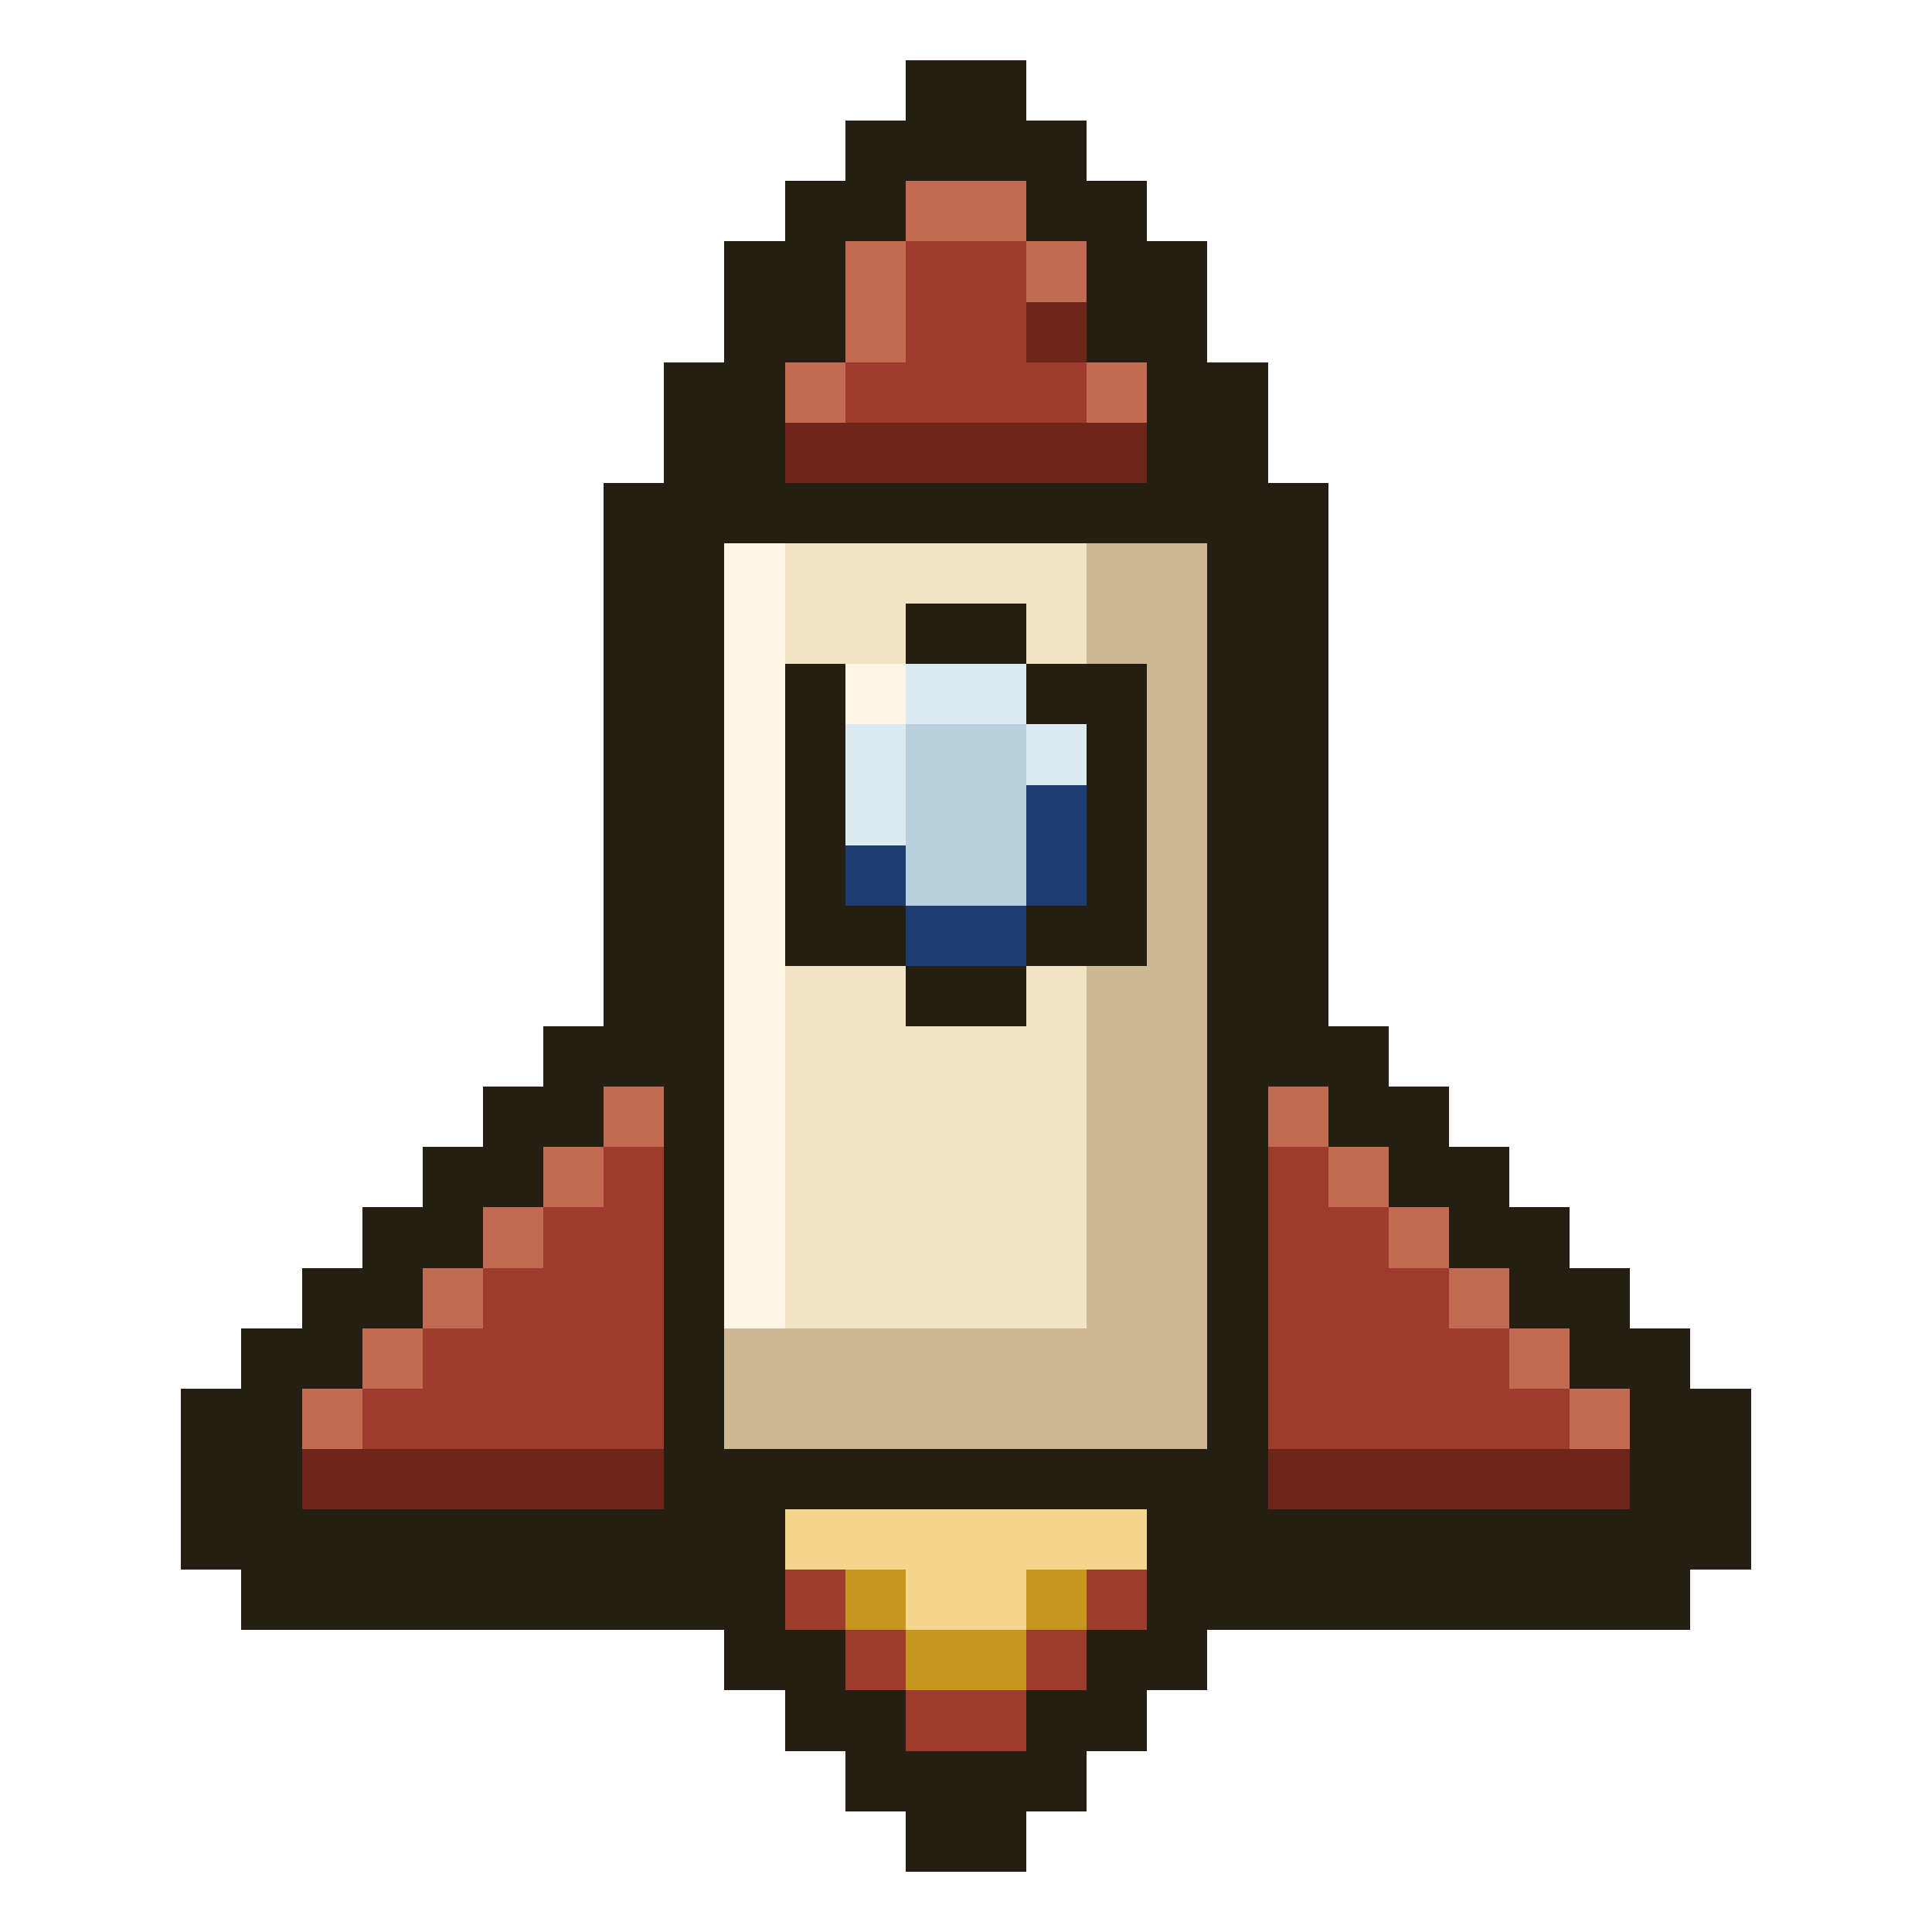
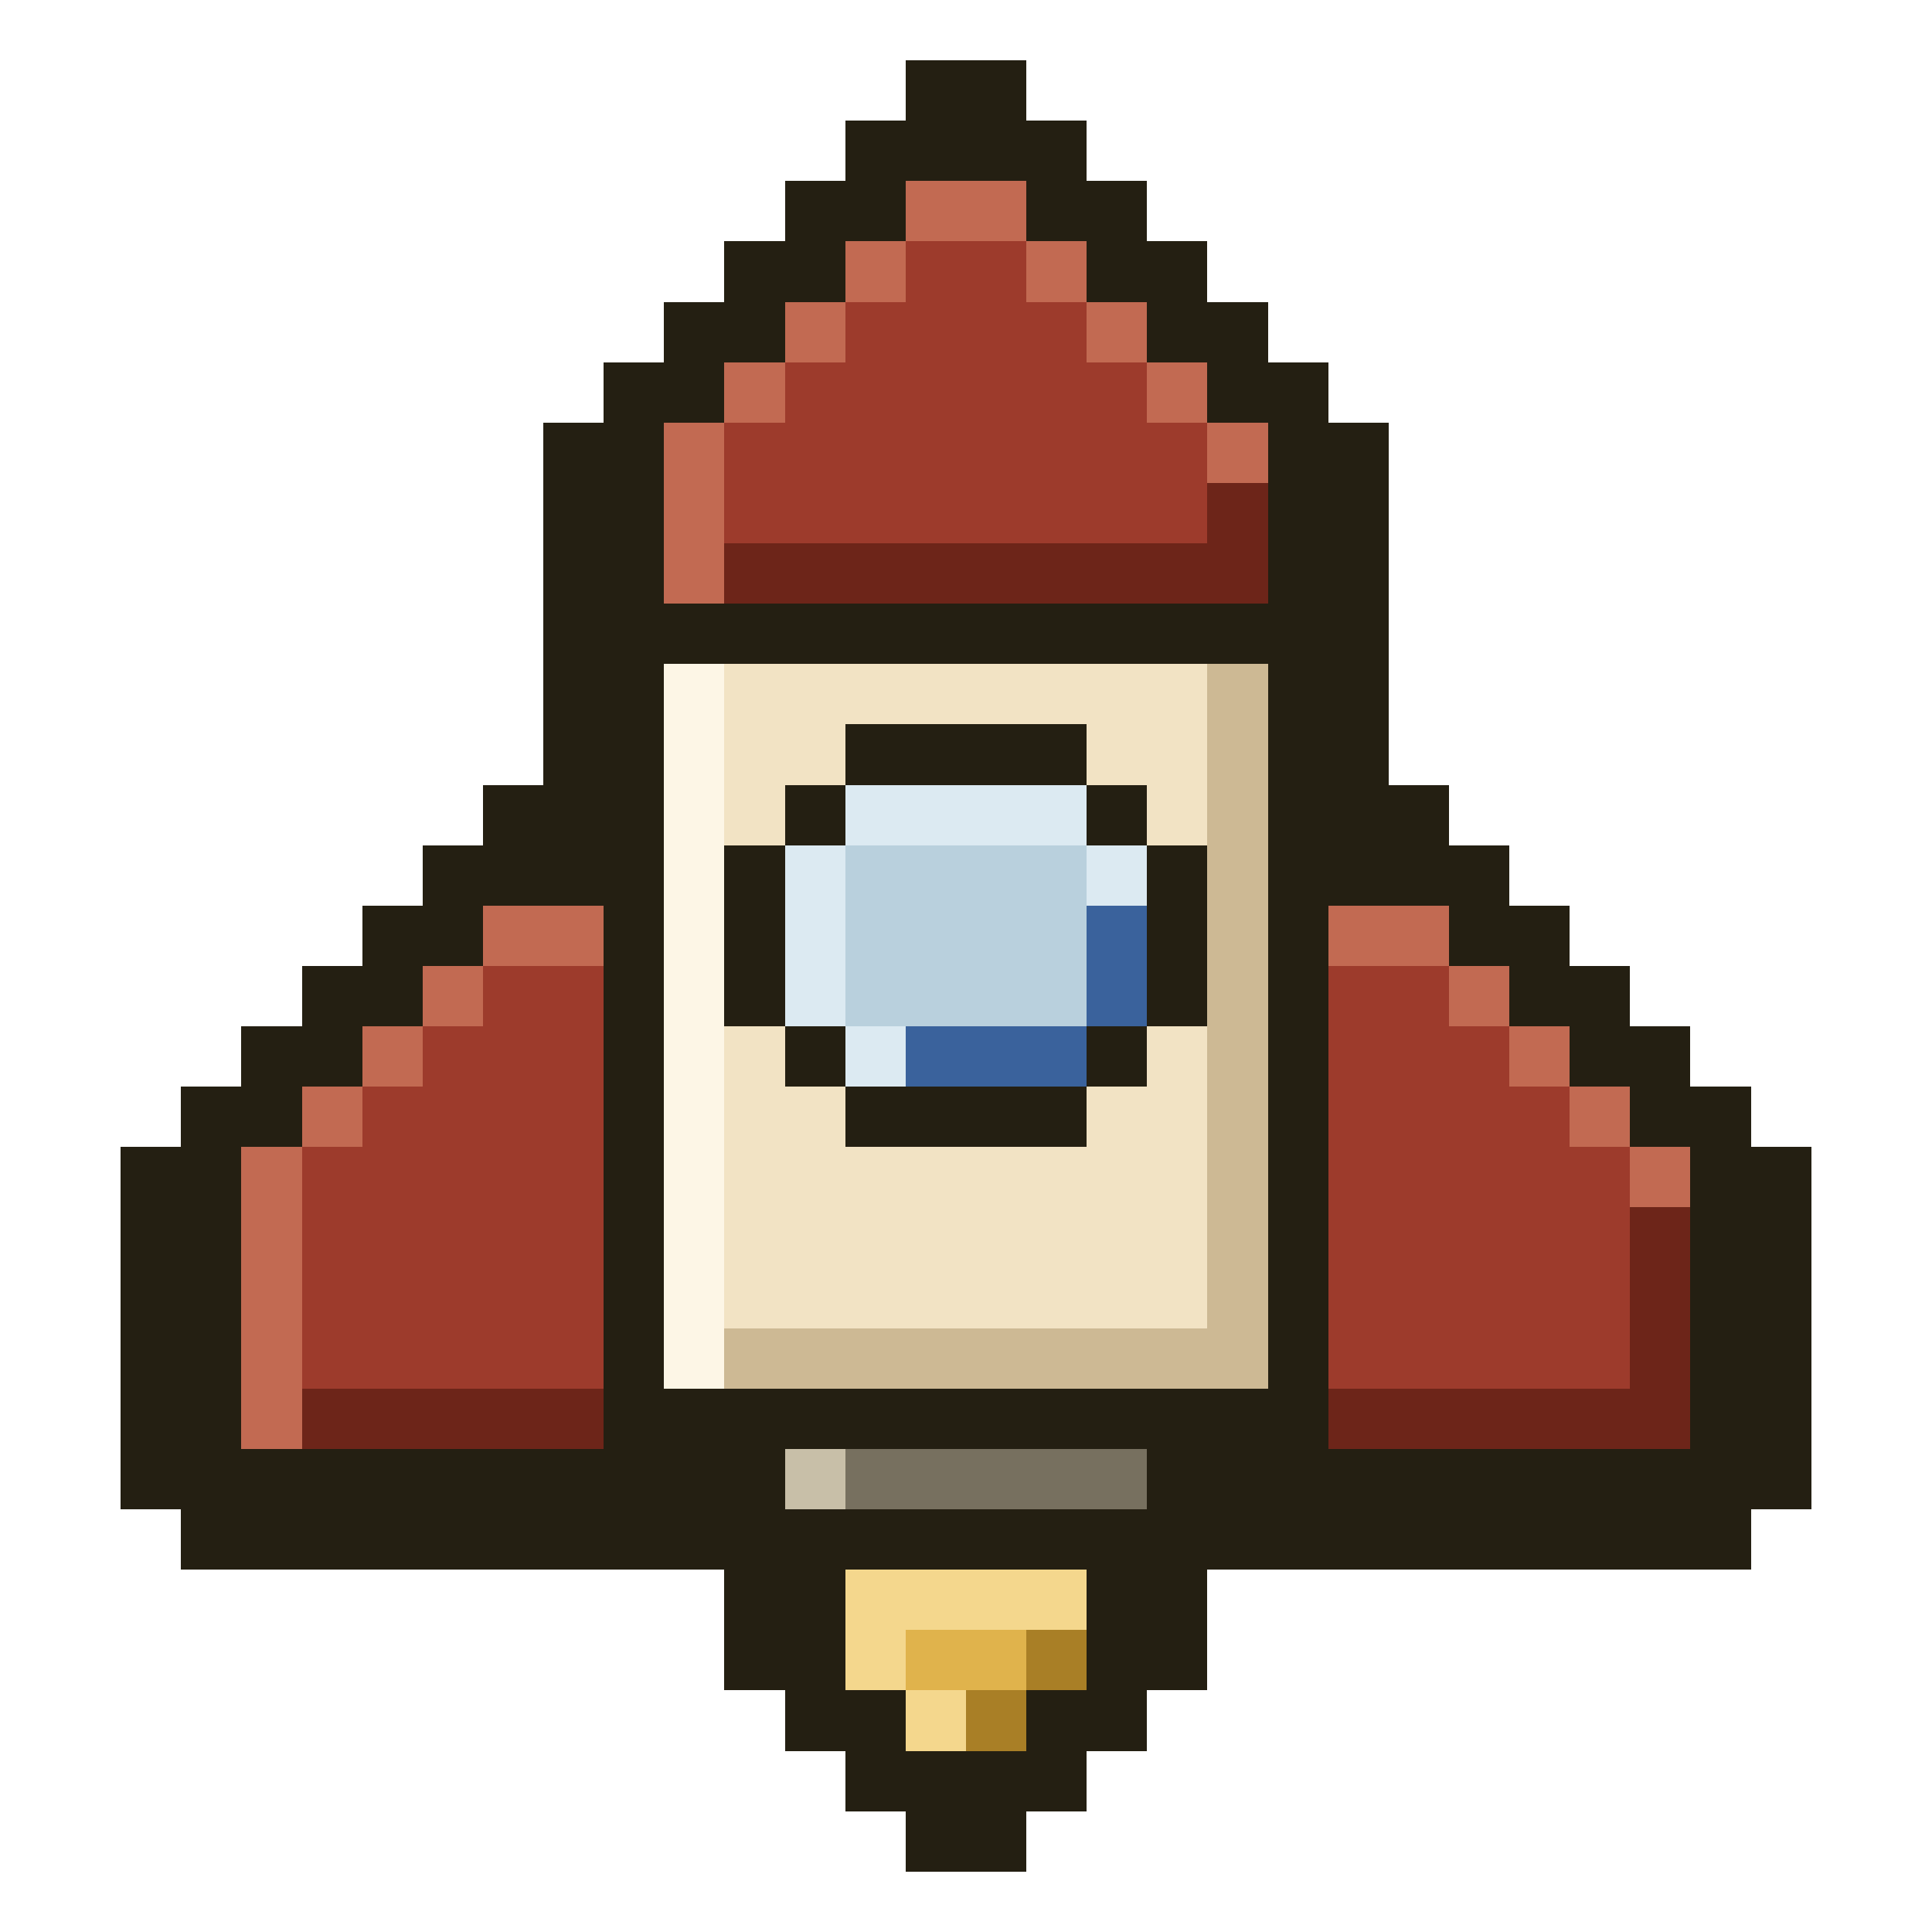
<svg xmlns="http://www.w3.org/2000/svg" viewBox="0 0 32 32" width="32" height="32" shape-rendering="crispEdges" role="img" aria-label="Launch">
-   <path fill="#241f12" d="M15 1h2v1h-2zM14 2h4v1h-4zM13 3h2v1h-2zM17 3h2v1h-2zM12 4h2v1h-2zM18 4h2v1h-2zM12 5h2v1h-2zM18 5h2v1h-2zM11 6h2v1h-2zM19 6h2v1h-2zM11 7h2v1h-2zM19 7h2v1h-2zM10 8h12v1h-12zM10 9h2v1h-2zM20 9h2v1h-2zM10 10h2v1h-2zM15 10h2v1h-2zM20 10h2v1h-2zM10 11h2v1h-2zM13 11h1v1h-1zM17 11h2v1h-2zM20 11h2v1h-2zM10 12h2v1h-2zM13 12h1v1h-1zM18 12h1v1h-1zM20 12h2v1h-2zM10 13h2v1h-2zM13 13h1v1h-1zM18 13h1v1h-1zM20 13h2v1h-2zM10 14h2v1h-2zM13 14h1v1h-1zM18 14h1v1h-1zM20 14h2v1h-2zM10 15h2v1h-2zM13 15h2v1h-2zM17 15h2v1h-2zM20 15h2v1h-2zM10 16h2v1h-2zM15 16h2v1h-2zM20 16h2v1h-2zM9 17h3v1h-3zM20 17h3v1h-3zM8 18h2v1h-2zM11 18h1v1h-1zM20 18h1v1h-1zM22 18h2v1h-2zM7 19h2v1h-2zM11 19h1v1h-1zM20 19h1v1h-1zM23 19h2v1h-2zM6 20h2v1h-2zM11 20h1v1h-1zM20 20h1v1h-1zM24 20h2v1h-2zM5 21h2v1h-2zM11 21h1v1h-1zM20 21h1v1h-1zM25 21h2v1h-2zM4 22h2v1h-2zM11 22h1v1h-1zM20 22h1v1h-1zM26 22h2v1h-2zM3 23h2v1h-2zM11 23h1v1h-1zM20 23h1v1h-1zM27 23h2v1h-2zM3 24h2v1h-2zM11 24h10v1h-10zM27 24h2v1h-2zM3 25h10v1h-10zM19 25h10v1h-10zM4 26h9v1h-9zM19 26h9v1h-9zM12 27h2v1h-2zM18 27h2v1h-2zM13 28h2v1h-2zM17 28h2v1h-2zM14 29h4v1h-4zM15 30h2v1h-2z" />
-   <path fill="#c26a52" d="M15 3h2v1h-2zM14 4h1v1h-1zM17 4h1v1h-1zM14 5h1v1h-1zM13 6h1v1h-1zM18 6h1v1h-1zM10 18h1v1h-1zM21 18h1v1h-1zM9 19h1v1h-1zM22 19h1v1h-1zM8 20h1v1h-1zM23 20h1v1h-1zM7 21h1v1h-1zM24 21h1v1h-1zM6 22h1v1h-1zM25 22h1v1h-1zM5 23h1v1h-1zM26 23h1v1h-1z" />
-   <path fill="#9d3b2c" d="M15 4h2v1h-2zM15 5h2v1h-2zM14 6h4v1h-4zM10 19h1v1h-1zM21 19h1v1h-1zM9 20h2v1h-2zM21 20h2v1h-2zM8 21h3v1h-3zM21 21h3v1h-3zM7 22h4v1h-4zM21 22h4v1h-4zM6 23h5v1h-5zM21 23h5v1h-5zM13 26h1v1h-1zM18 26h1v1h-1zM14 27h1v1h-1zM17 27h1v1h-1zM15 28h2v1h-2z" />
-   <path fill="#6d2519" d="M17 5h1v1h-1zM13 7h6v1h-6zM5 24h6v1h-6zM21 24h6v1h-6z" />
-   <path fill="#fdf6e6" d="M12 9h1v1h-1zM12 10h1v1h-1zM12 11h1v1h-1zM14 11h1v1h-1zM12 12h1v1h-1zM12 13h1v1h-1zM12 14h1v1h-1zM12 15h1v1h-1zM12 16h1v1h-1zM12 17h1v1h-1zM12 18h1v1h-1zM12 19h1v1h-1zM12 20h1v1h-1zM12 21h1v1h-1z" />
-   <path fill="#f2e3c4" d="M13 9h5v1h-5zM13 10h2v1h-2zM17 10h1v1h-1zM13 16h2v1h-2zM17 16h1v1h-1zM13 17h5v1h-5zM13 18h5v1h-5zM13 19h5v1h-5zM13 20h5v1h-5zM13 21h5v1h-5z" />
-   <path fill="#cdb994" d="M18 9h2v1h-2zM18 10h2v1h-2zM19 11h1v1h-1zM19 12h1v1h-1zM19 13h1v1h-1zM19 14h1v1h-1zM19 15h1v1h-1zM18 16h2v1h-2zM18 17h2v1h-2zM18 18h2v1h-2zM18 19h2v1h-2zM18 20h2v1h-2zM18 21h2v1h-2zM12 22h8v1h-8zM12 23h8v1h-8z" />
-   <path fill="#dceaf2" d="M15 11h2v1h-2zM14 12h1v1h-1zM17 12h1v1h-1zM14 13h1v1h-1z" />
-   <path fill="#b9d0dd" d="M15 12h2v1h-2zM15 13h2v1h-2zM15 14h2v1h-2z" />
-   <path fill="#1d3d70" d="M17 13h1v1h-1zM14 14h1v1h-1zM17 14h1v1h-1zM15 15h2v1h-2z" />
-   <path fill="#f4d78d" d="M13 25h6v1h-6zM15 26h2v1h-2z" />
-   <path fill="#c6971f" d="M14 26h1v1h-1zM17 26h1v1h-1zM15 27h2v1h-2z" />
+   <path fill="#241f12" d="M15 1h2v1h-2zM14 2h4v1h-4zM13 3h2v1h-2zM17 3h2v1h-2zM12 4h2v1h-2zM18 4h2v1h-2zM11 5h2v1h-2zM19 5h2v1h-2zM10 6h2v1h-2zM20 6h2v1h-2zM9 7h2v1h-2zM21 7h2v1h-2zM9 8h2v1h-2zM21 8h2v1h-2zM9 9h2v1h-2zM21 9h2v1h-2zM9 10h14v1h-14zM9 11h2v1h-2zM21 11h2v1h-2zM9 12h2v1h-2zM14 12h4v1h-4zM21 12h2v1h-2zM8 13h3v1h-3zM13 13h1v1h-1zM18 13h1v1h-1zM21 13h3v1h-3zM7 14h4v1h-4zM12 14h1v1h-1zM19 14h1v1h-1zM21 14h4v1h-4zM6 15h2v1h-2zM10 15h1v1h-1zM12 15h1v1h-1zM19 15h1v1h-1zM21 15h1v1h-1zM24 15h2v1h-2zM5 16h2v1h-2zM10 16h1v1h-1zM12 16h1v1h-1zM19 16h1v1h-1zM21 16h1v1h-1zM25 16h2v1h-2zM4 17h2v1h-2zM10 17h1v1h-1zM13 17h1v1h-1zM18 17h1v1h-1zM21 17h1v1h-1zM26 17h2v1h-2zM3 18h2v1h-2zM10 18h1v1h-1zM14 18h4v1h-4zM21 18h1v1h-1zM27 18h2v1h-2zM2 19h2v1h-2zM10 19h1v1h-1zM21 19h1v1h-1zM28 19h2v1h-2zM2 20h2v1h-2zM10 20h1v1h-1zM21 20h1v1h-1zM28 20h2v1h-2zM2 21h2v1h-2zM10 21h1v1h-1zM21 21h1v1h-1zM28 21h2v1h-2zM2 22h2v1h-2zM10 22h1v1h-1zM21 22h1v1h-1zM28 22h2v1h-2zM2 23h2v1h-2zM10 23h12v1h-12zM28 23h2v1h-2zM2 24h11v1h-11zM19 24h11v1h-11zM3 25h26v1h-26zM12 26h2v1h-2zM18 26h2v1h-2zM12 27h2v1h-2zM18 27h2v1h-2zM13 28h2v1h-2zM17 28h2v1h-2zM14 29h4v1h-4zM15 30h2v1h-2z" />
+   <path fill="#c26a52" d="M15 3h2v1h-2zM14 4h1v1h-1zM17 4h1v1h-1zM13 5h1v1h-1zM18 5h1v1h-1zM12 6h1v1h-1zM19 6h1v1h-1zM11 7h1v1h-1zM20 7h1v1h-1zM11 8h1v1h-1zM11 9h1v1h-1zM8 15h2v1h-2zM22 15h2v1h-2zM7 16h1v1h-1zM24 16h1v1h-1zM6 17h1v1h-1zM25 17h1v1h-1zM5 18h1v1h-1zM26 18h1v1h-1zM4 19h1v1h-1zM27 19h1v1h-1zM4 20h1v1h-1zM4 21h1v1h-1zM4 22h1v1h-1zM4 23h1v1h-1z" />
+   <path fill="#9d3b2c" d="M15 4h2v1h-2zM14 5h4v1h-4zM13 6h6v1h-6zM12 7h8v1h-8zM12 8h8v1h-8zM8 16h2v1h-2zM22 16h2v1h-2zM7 17h3v1h-3zM22 17h3v1h-3zM6 18h4v1h-4zM22 18h4v1h-4zM5 19h5v1h-5zM22 19h5v1h-5zM5 20h5v1h-5zM22 20h5v1h-5zM5 21h5v1h-5zM22 21h5v1h-5zM5 22h5v1h-5zM22 22h5v1h-5z" />
+   <path fill="#6d2519" d="M20 8h1v1h-1zM12 9h9v1h-9zM27 20h1v1h-1zM27 21h1v1h-1zM27 22h1v1h-1zM5 23h5v1h-5zM22 23h6v1h-6z" />
+   <path fill="#fdf6e6" d="M11 11h1v1h-1zM11 12h1v1h-1zM11 13h1v1h-1zM11 14h1v1h-1zM11 15h1v1h-1zM11 16h1v1h-1zM11 17h1v1h-1zM11 18h1v1h-1zM11 19h1v1h-1zM11 20h1v1h-1zM11 21h1v1h-1zM11 22h1v1h-1z" />
+   <path fill="#f2e3c4" d="M12 11h8v1h-8zM12 12h2v1h-2zM18 12h2v1h-2zM12 13h1v1h-1zM19 13h1v1h-1zM12 17h1v1h-1zM19 17h1v1h-1zM12 18h2v1h-2zM18 18h2v1h-2zM12 19h8v1h-8zM12 20h8v1h-8zM12 21h8v1h-8z" />
+   <path fill="#cdb994" d="M20 11h1v1h-1zM20 12h1v1h-1zM20 13h1v1h-1zM20 14h1v1h-1zM20 15h1v1h-1zM20 16h1v1h-1zM20 17h1v1h-1zM20 18h1v1h-1zM20 19h1v1h-1zM20 20h1v1h-1zM20 21h1v1h-1zM12 22h9v1h-9z" />
+   <path fill="#dceaf2" d="M14 13h4v1h-4zM13 14h1v1h-1zM18 14h1v1h-1zM13 15h1v1h-1zM13 16h1v1h-1zM14 17h1v1h-1z" />
+   <path fill="#b9d0dd" d="M14 14h4v1h-4zM14 15h4v1h-4zM14 16h4v1h-4z" />
+   <path fill="#3a629c" d="M18 15h1v1h-1zM18 16h1v1h-1zM15 17h3v1h-3z" />
+   <path fill="#c8bfa8" d="M13 24h1v1h-1z" />
+   <path fill="#77705f" d="M14 24h5v1h-5z" />
+   <path fill="#f4d78d" d="M14 26h4v1h-4zM14 27h1v1h-1zM15 28h1v1h-1z" />
+   <path fill="#e0b34c" d="M15 27h2v1h-2z" />
+   <path fill="#a97f26" d="M17 27h1v1h-1zM16 28h1v1h-1z" />
</svg>
